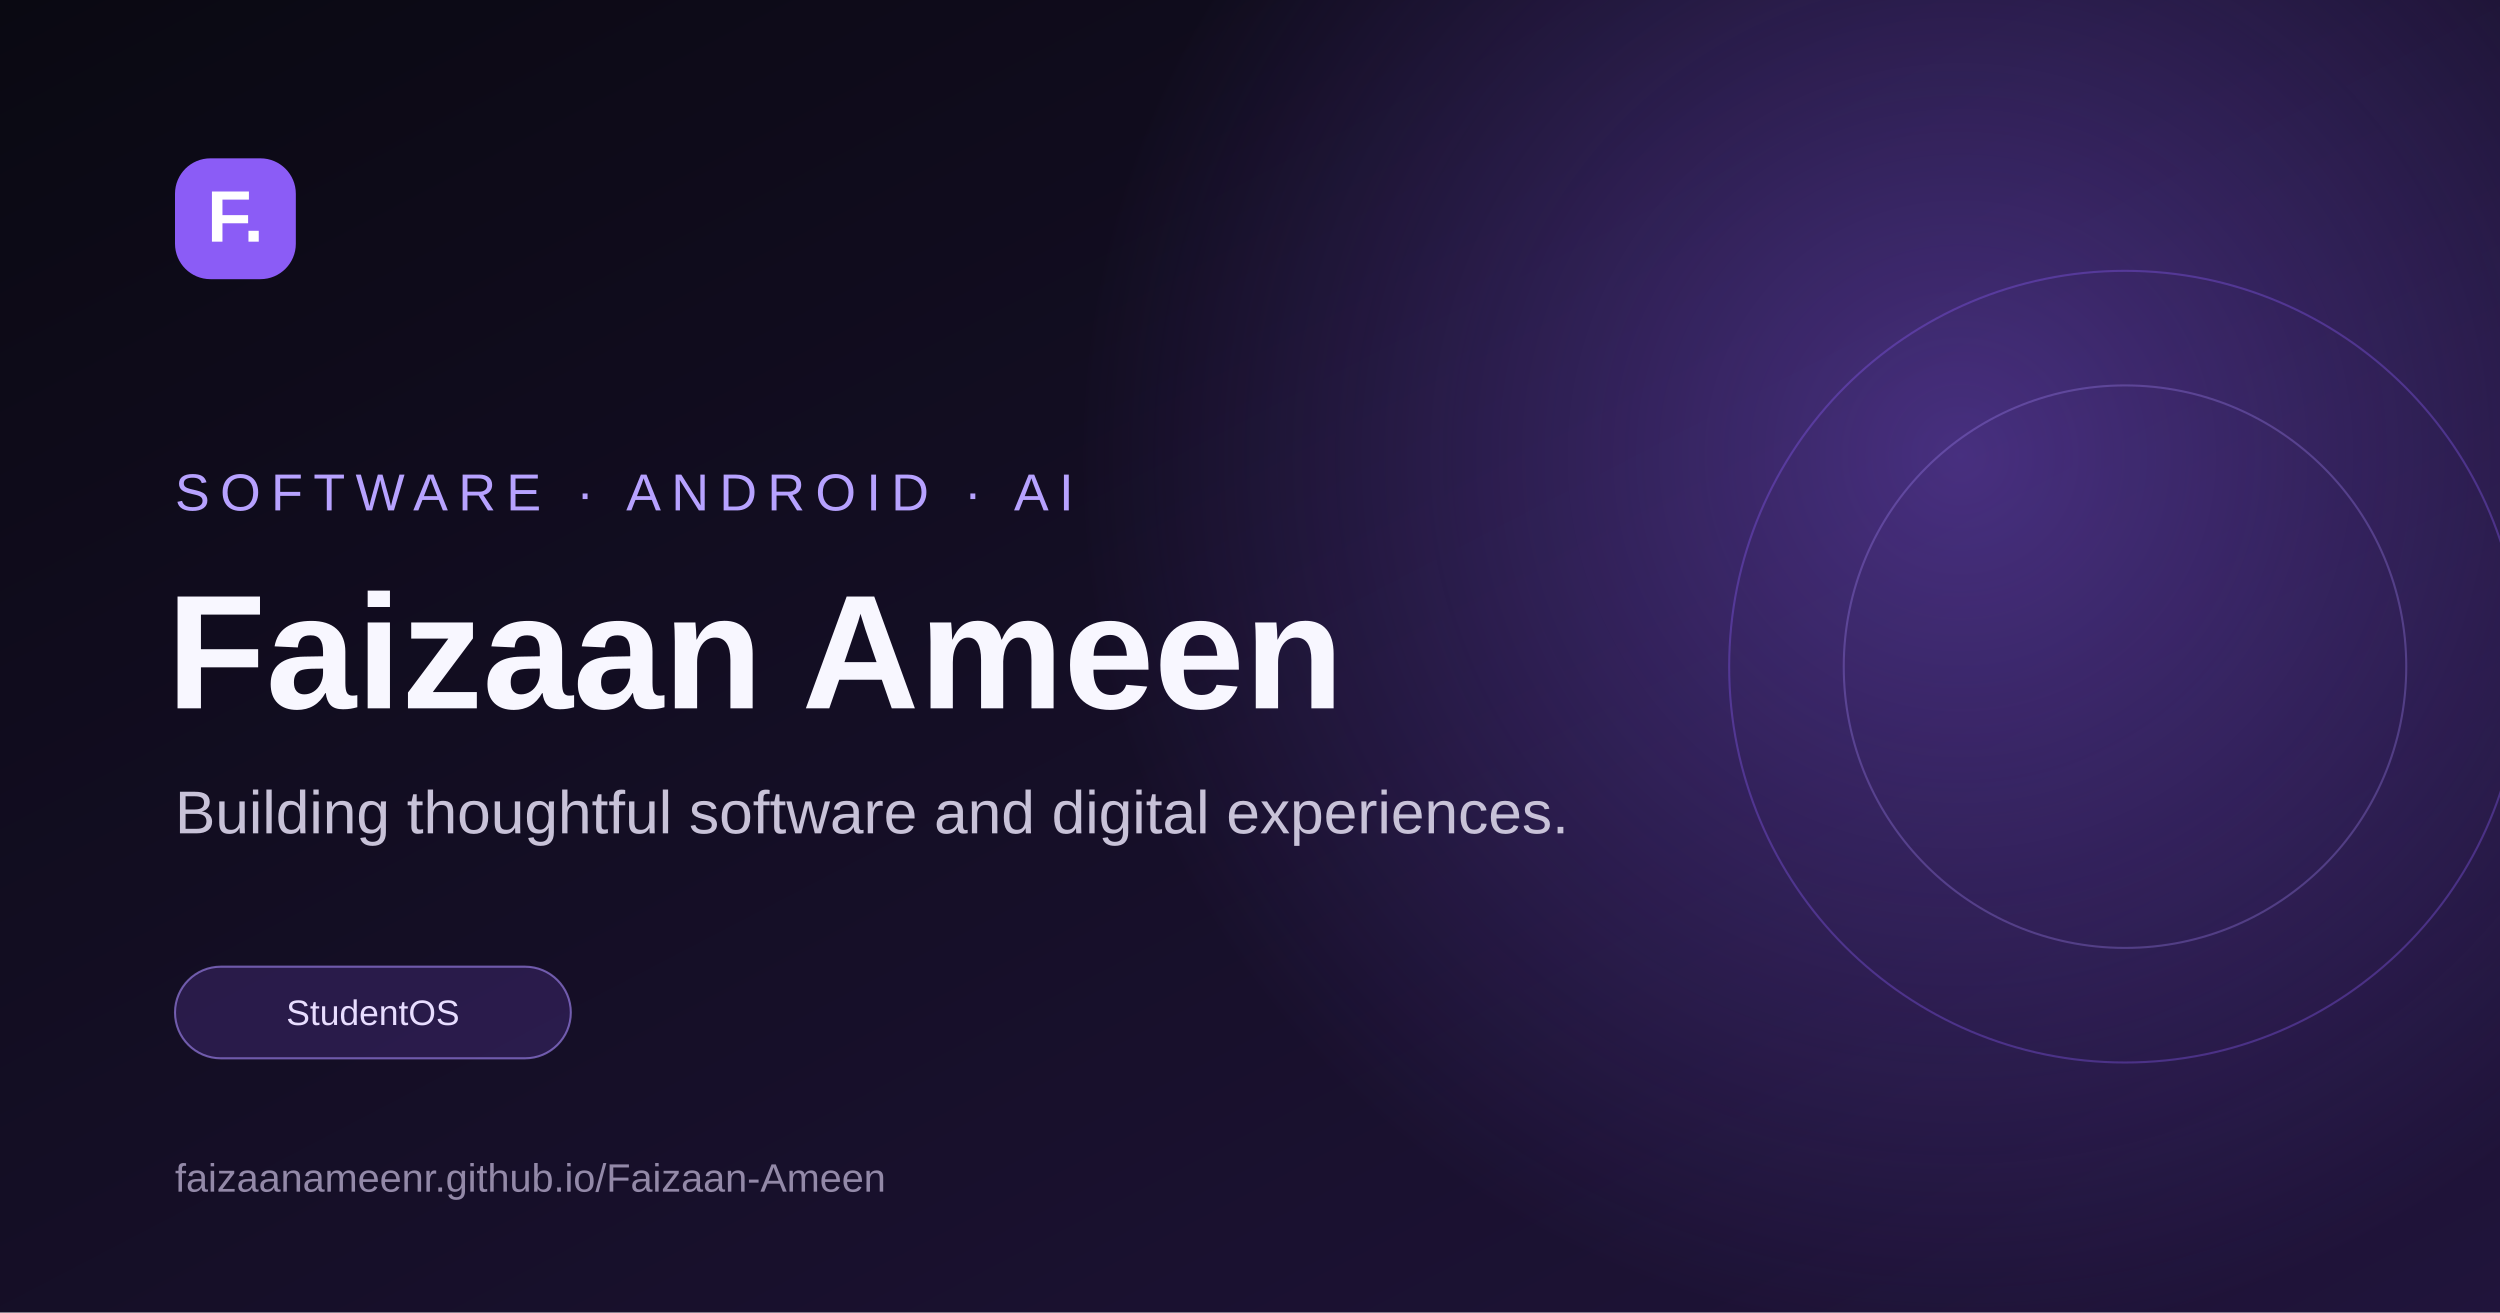
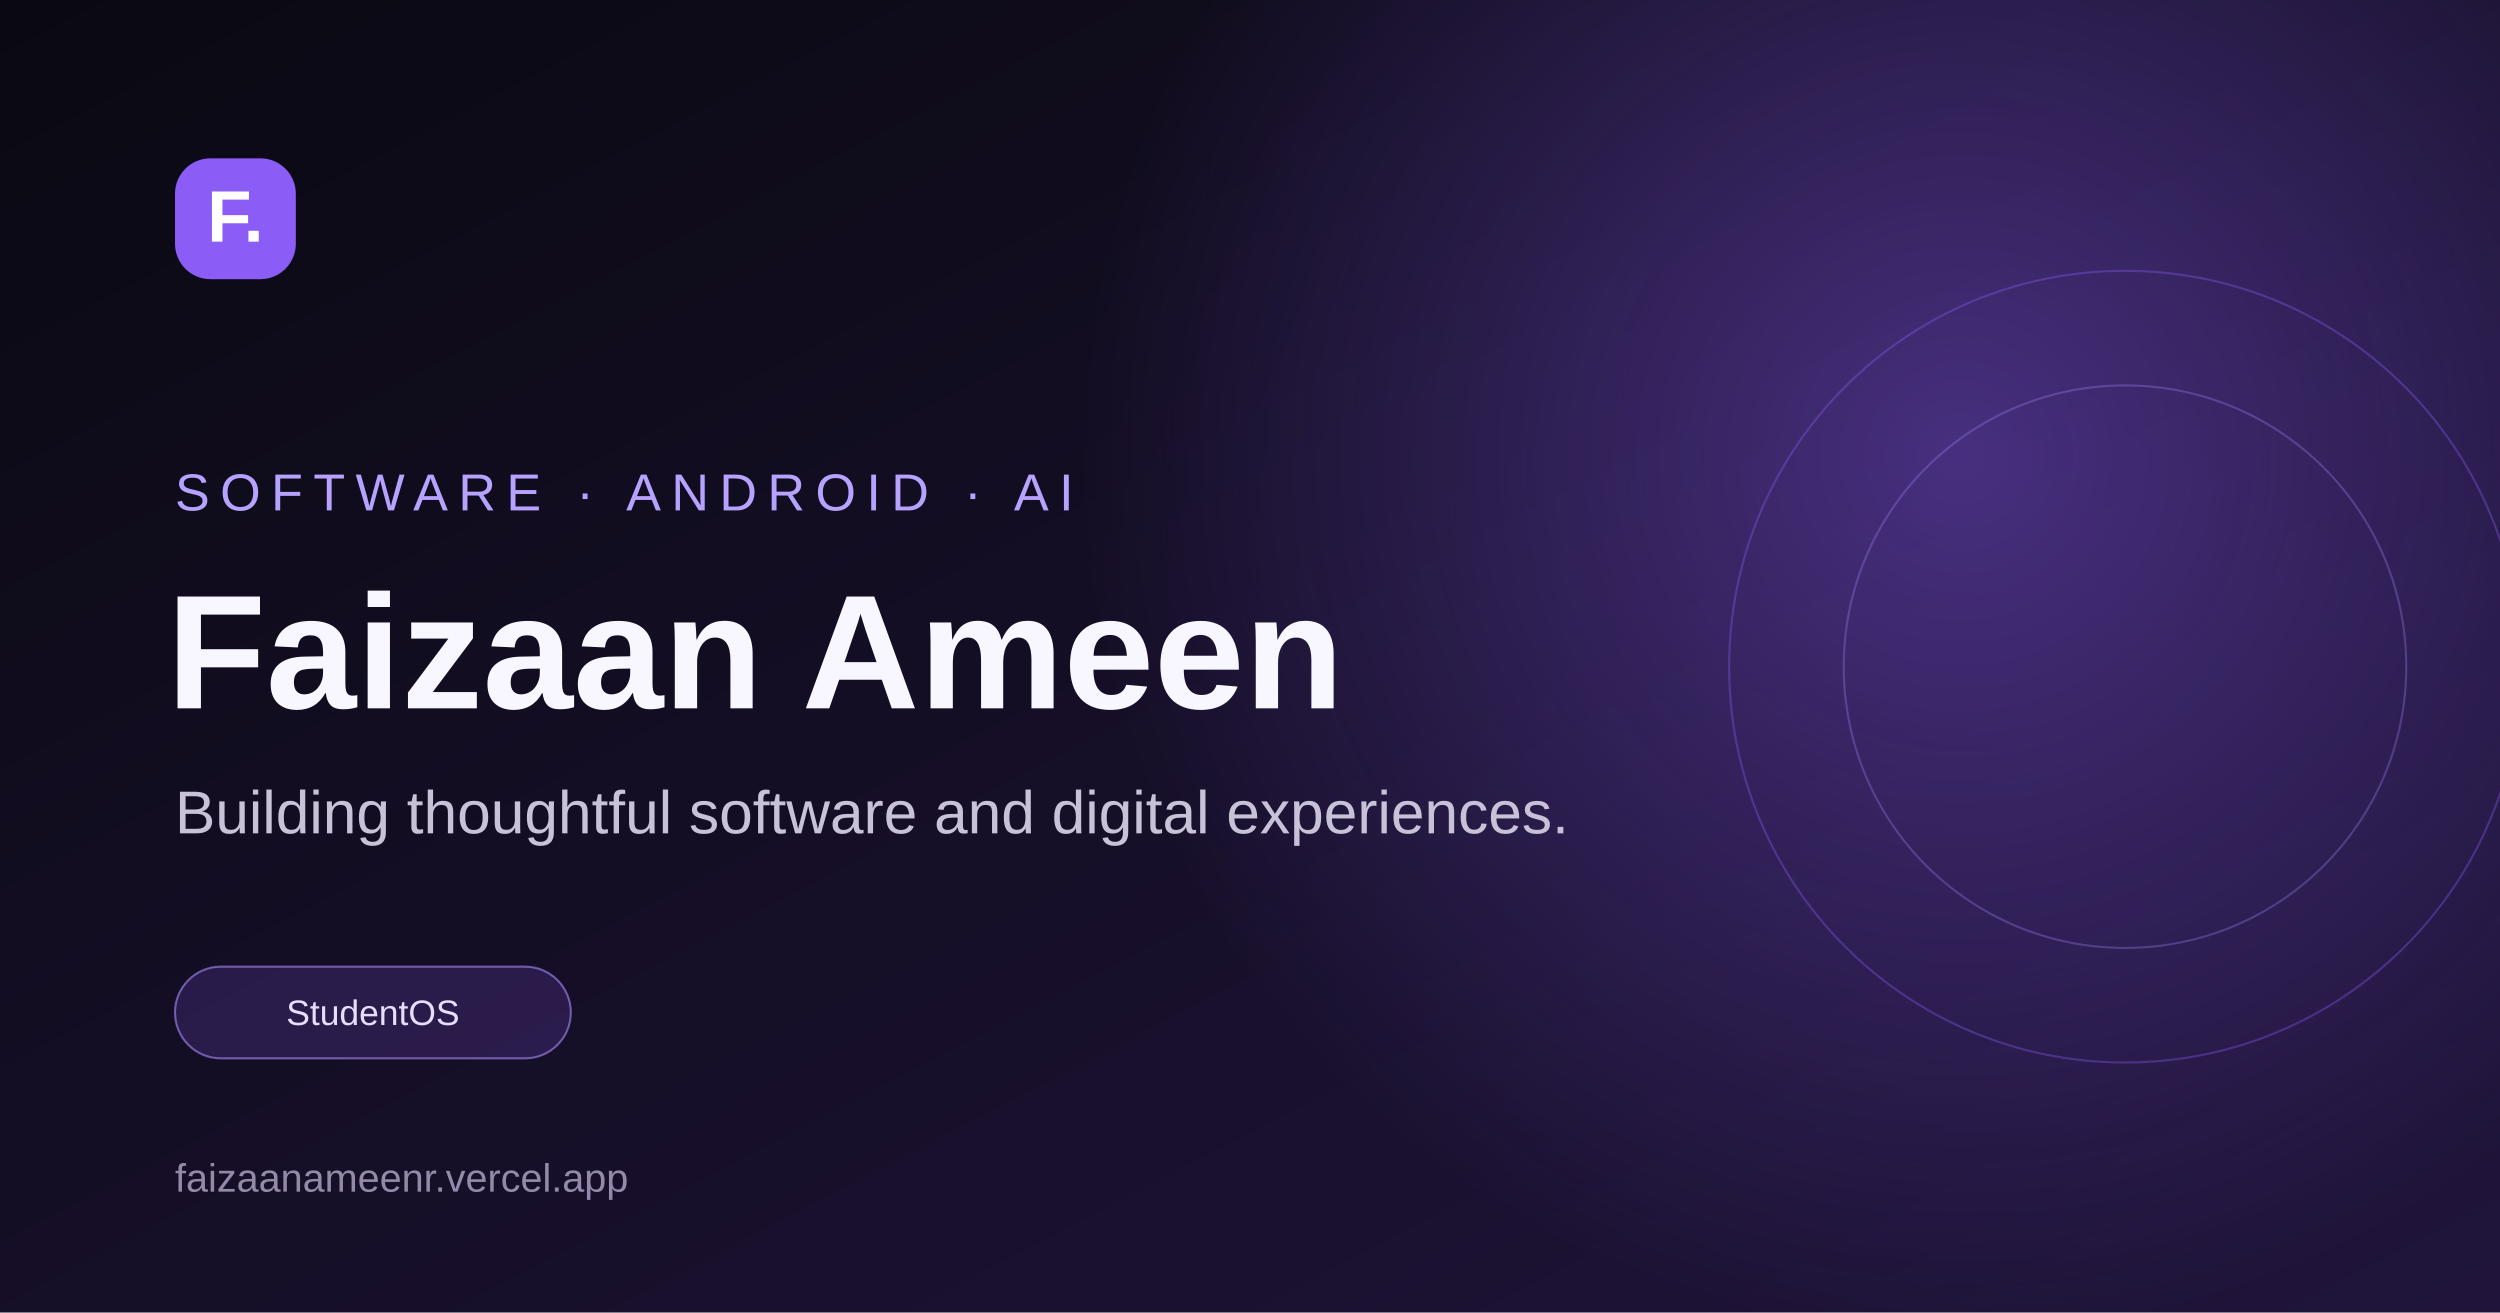
<svg xmlns="http://www.w3.org/2000/svg" width="1200" height="630" viewBox="0 0 1200 630">
  <defs>
    <linearGradient id="bg" x1="0" y1="0" x2="1" y2="1">
      <stop stop-color="#0a0912" />
      <stop offset="1" stop-color="#20143b" />
    </linearGradient>
    <radialGradient id="glow">
      <stop stop-color="#8b5cf6" stop-opacity=".42" />
      <stop offset="1" stop-color="#8b5cf6" stop-opacity="0" />
    </radialGradient>
  </defs>
  <rect width="1200" height="630" fill="url(#bg)" />
  <circle cx="940" cy="220" r="420" fill="url(#glow)" />
  <circle cx="1020" cy="320" r="190" fill="none" stroke="#8b5cf6" stroke-opacity=".35" />
  <circle cx="1020" cy="320" r="135" fill="none" stroke="#a78bfa" stroke-opacity=".3" />
  <rect x="84" y="76" width="58" height="58" rx="17" fill="#8b5cf6" />
  <text x="113" y="116" font-family="Arial,sans-serif" font-size="35" font-weight="700" text-anchor="middle" fill="#fff">F.</text>
  <text x="84" y="245" font-family="Arial,sans-serif" font-size="25" letter-spacing="5" fill="#b7a2ff">SOFTWARE · ANDROID · AI</text>
  <text x="80" y="340" font-family="Arial,sans-serif" font-size="78" font-weight="700" fill="#f8f7ff">Faizaan Ameen</text>
  <text x="84" y="400" font-family="Arial,sans-serif" font-size="29" fill="#c8c2d8">Building thoughtful software and digital experiences.</text>
  <rect x="84" y="464" width="190" height="44" rx="22" fill="#8b5cf6" fill-opacity=".18" stroke="#a78bfa" stroke-opacity=".6" />
  <text x="179" y="492" font-family="Arial,sans-serif" font-size="17" text-anchor="middle" fill="#e8ddff">StudentOS</text>
-   <text x="84" y="572" font-family="Arial,sans-serif" font-size="19" fill="#9389a8">faizaanameenr.github.io/Faizaan-Ameen</text>
+   <text x="84" y="572" font-family="Arial,sans-serif" font-size="19" fill="#9389a8">faizaanameenr.vercel.app</text>
</svg>
